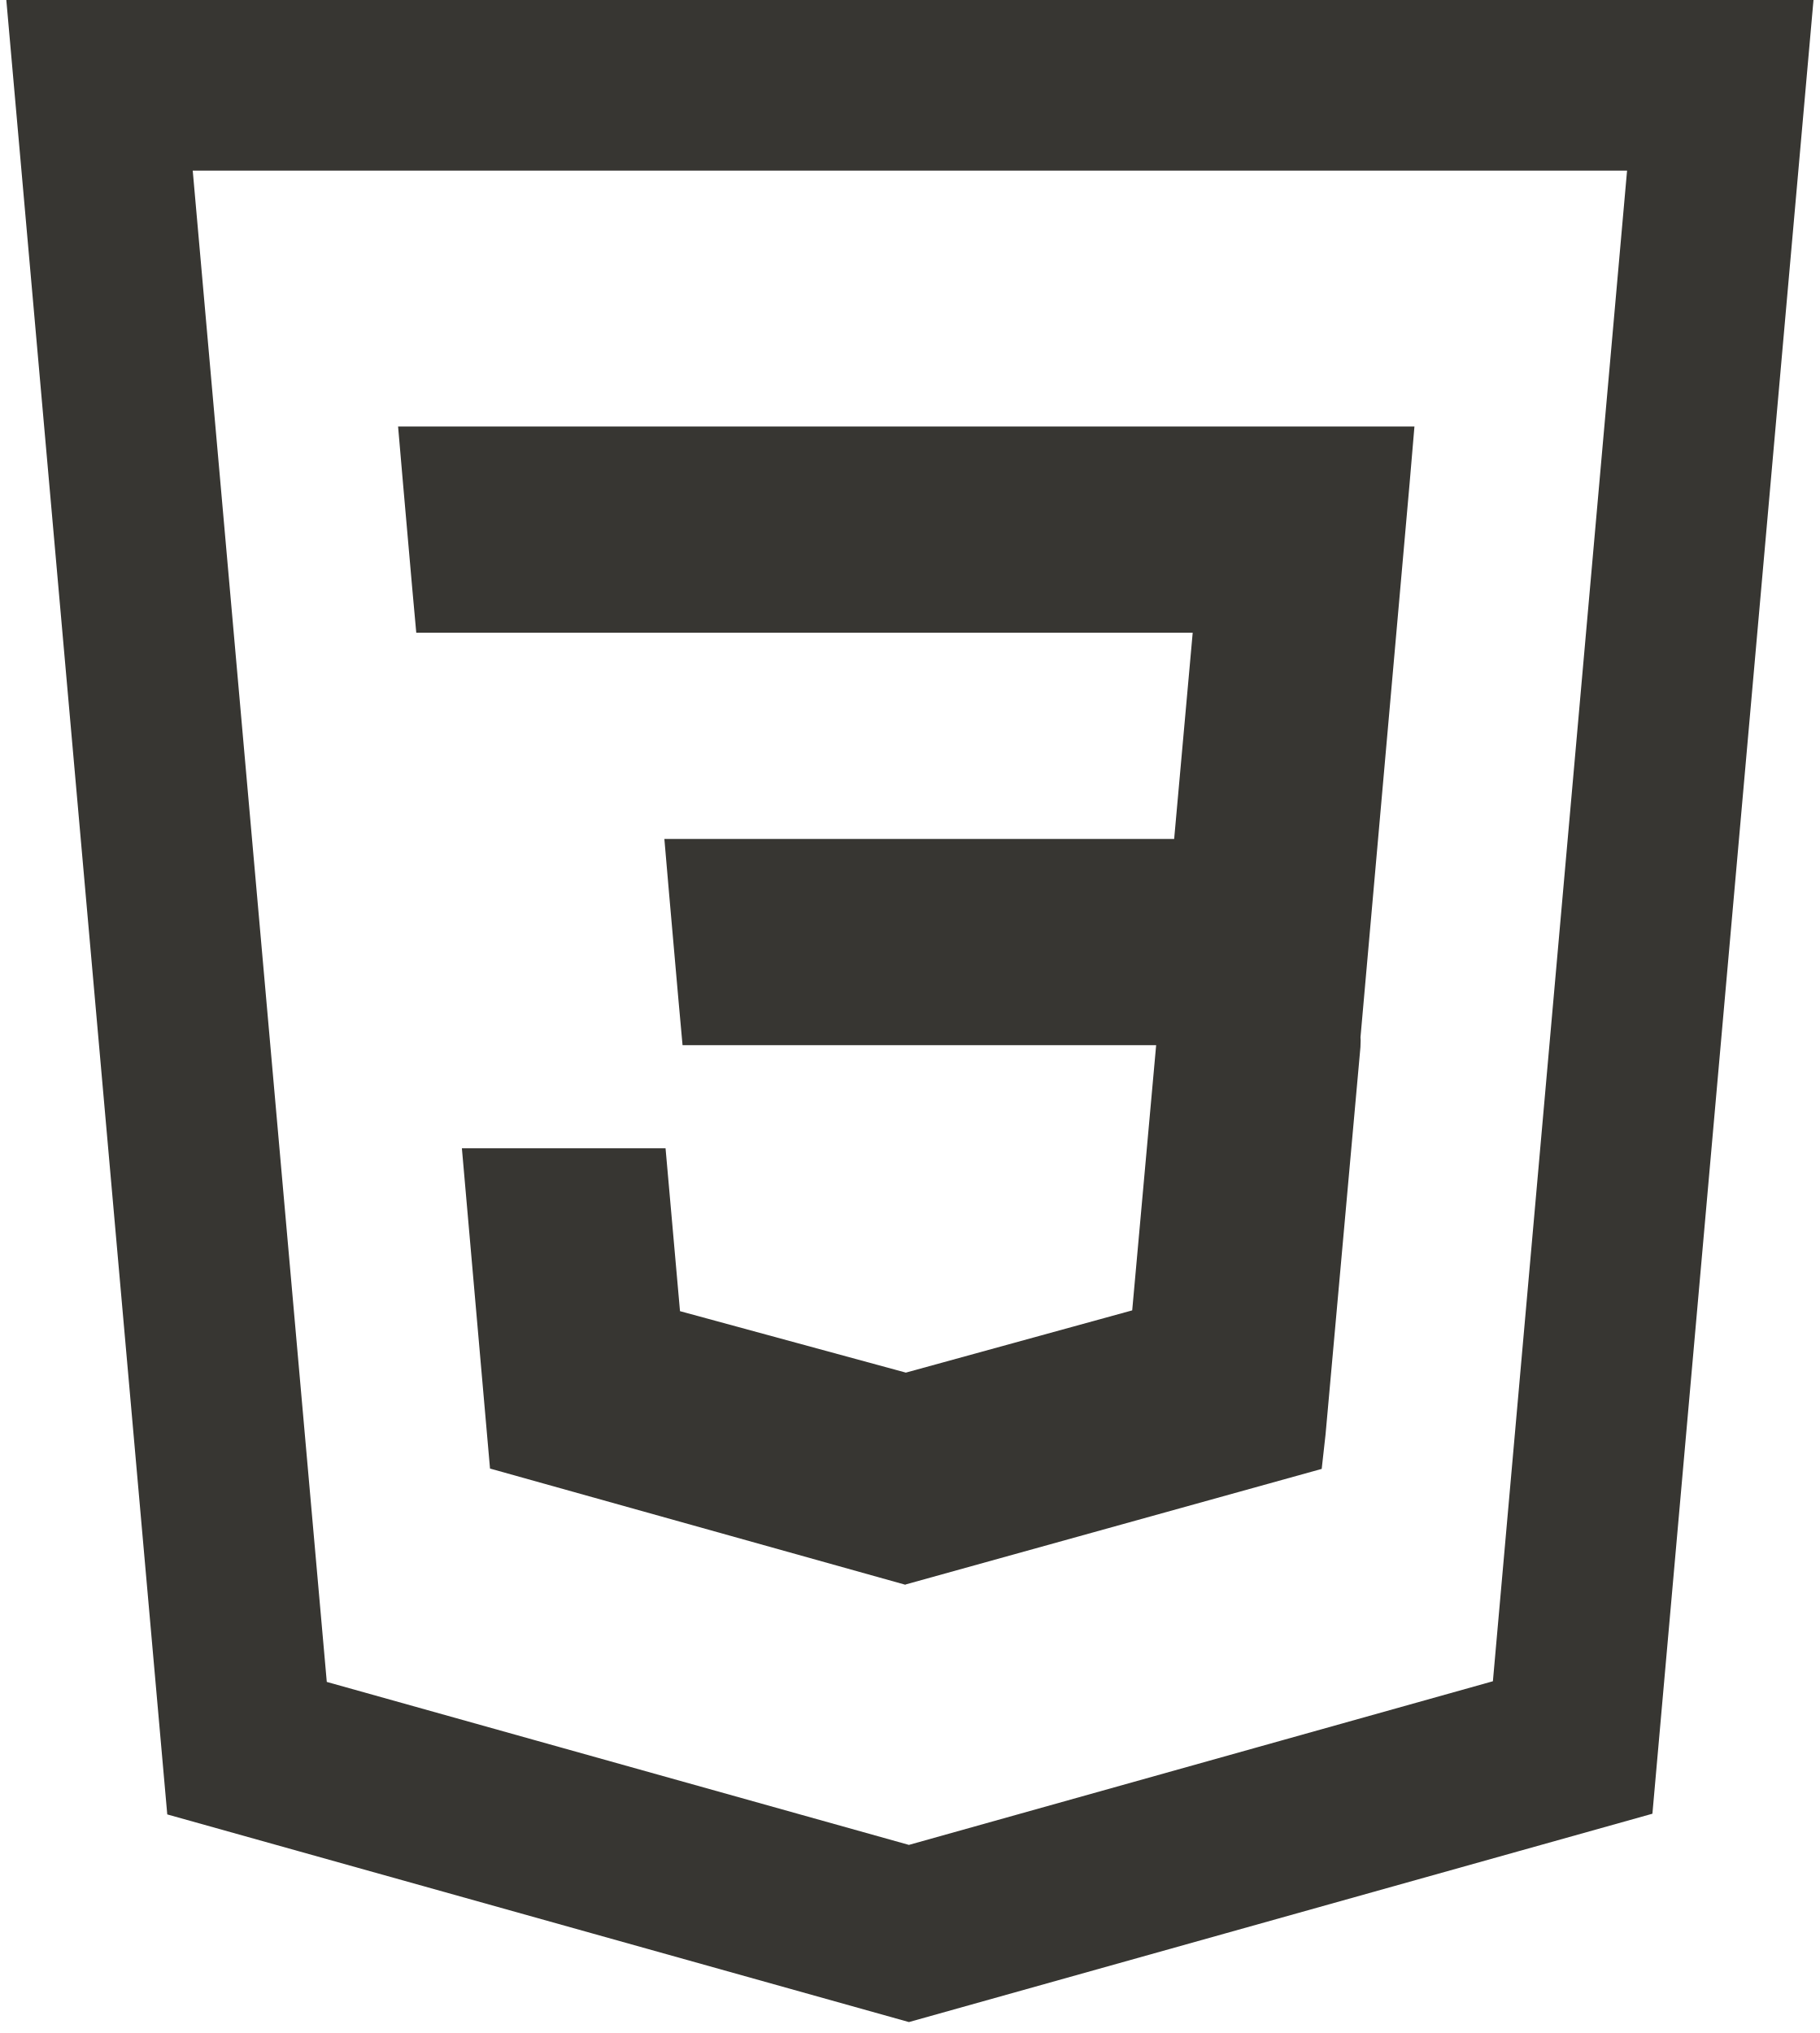
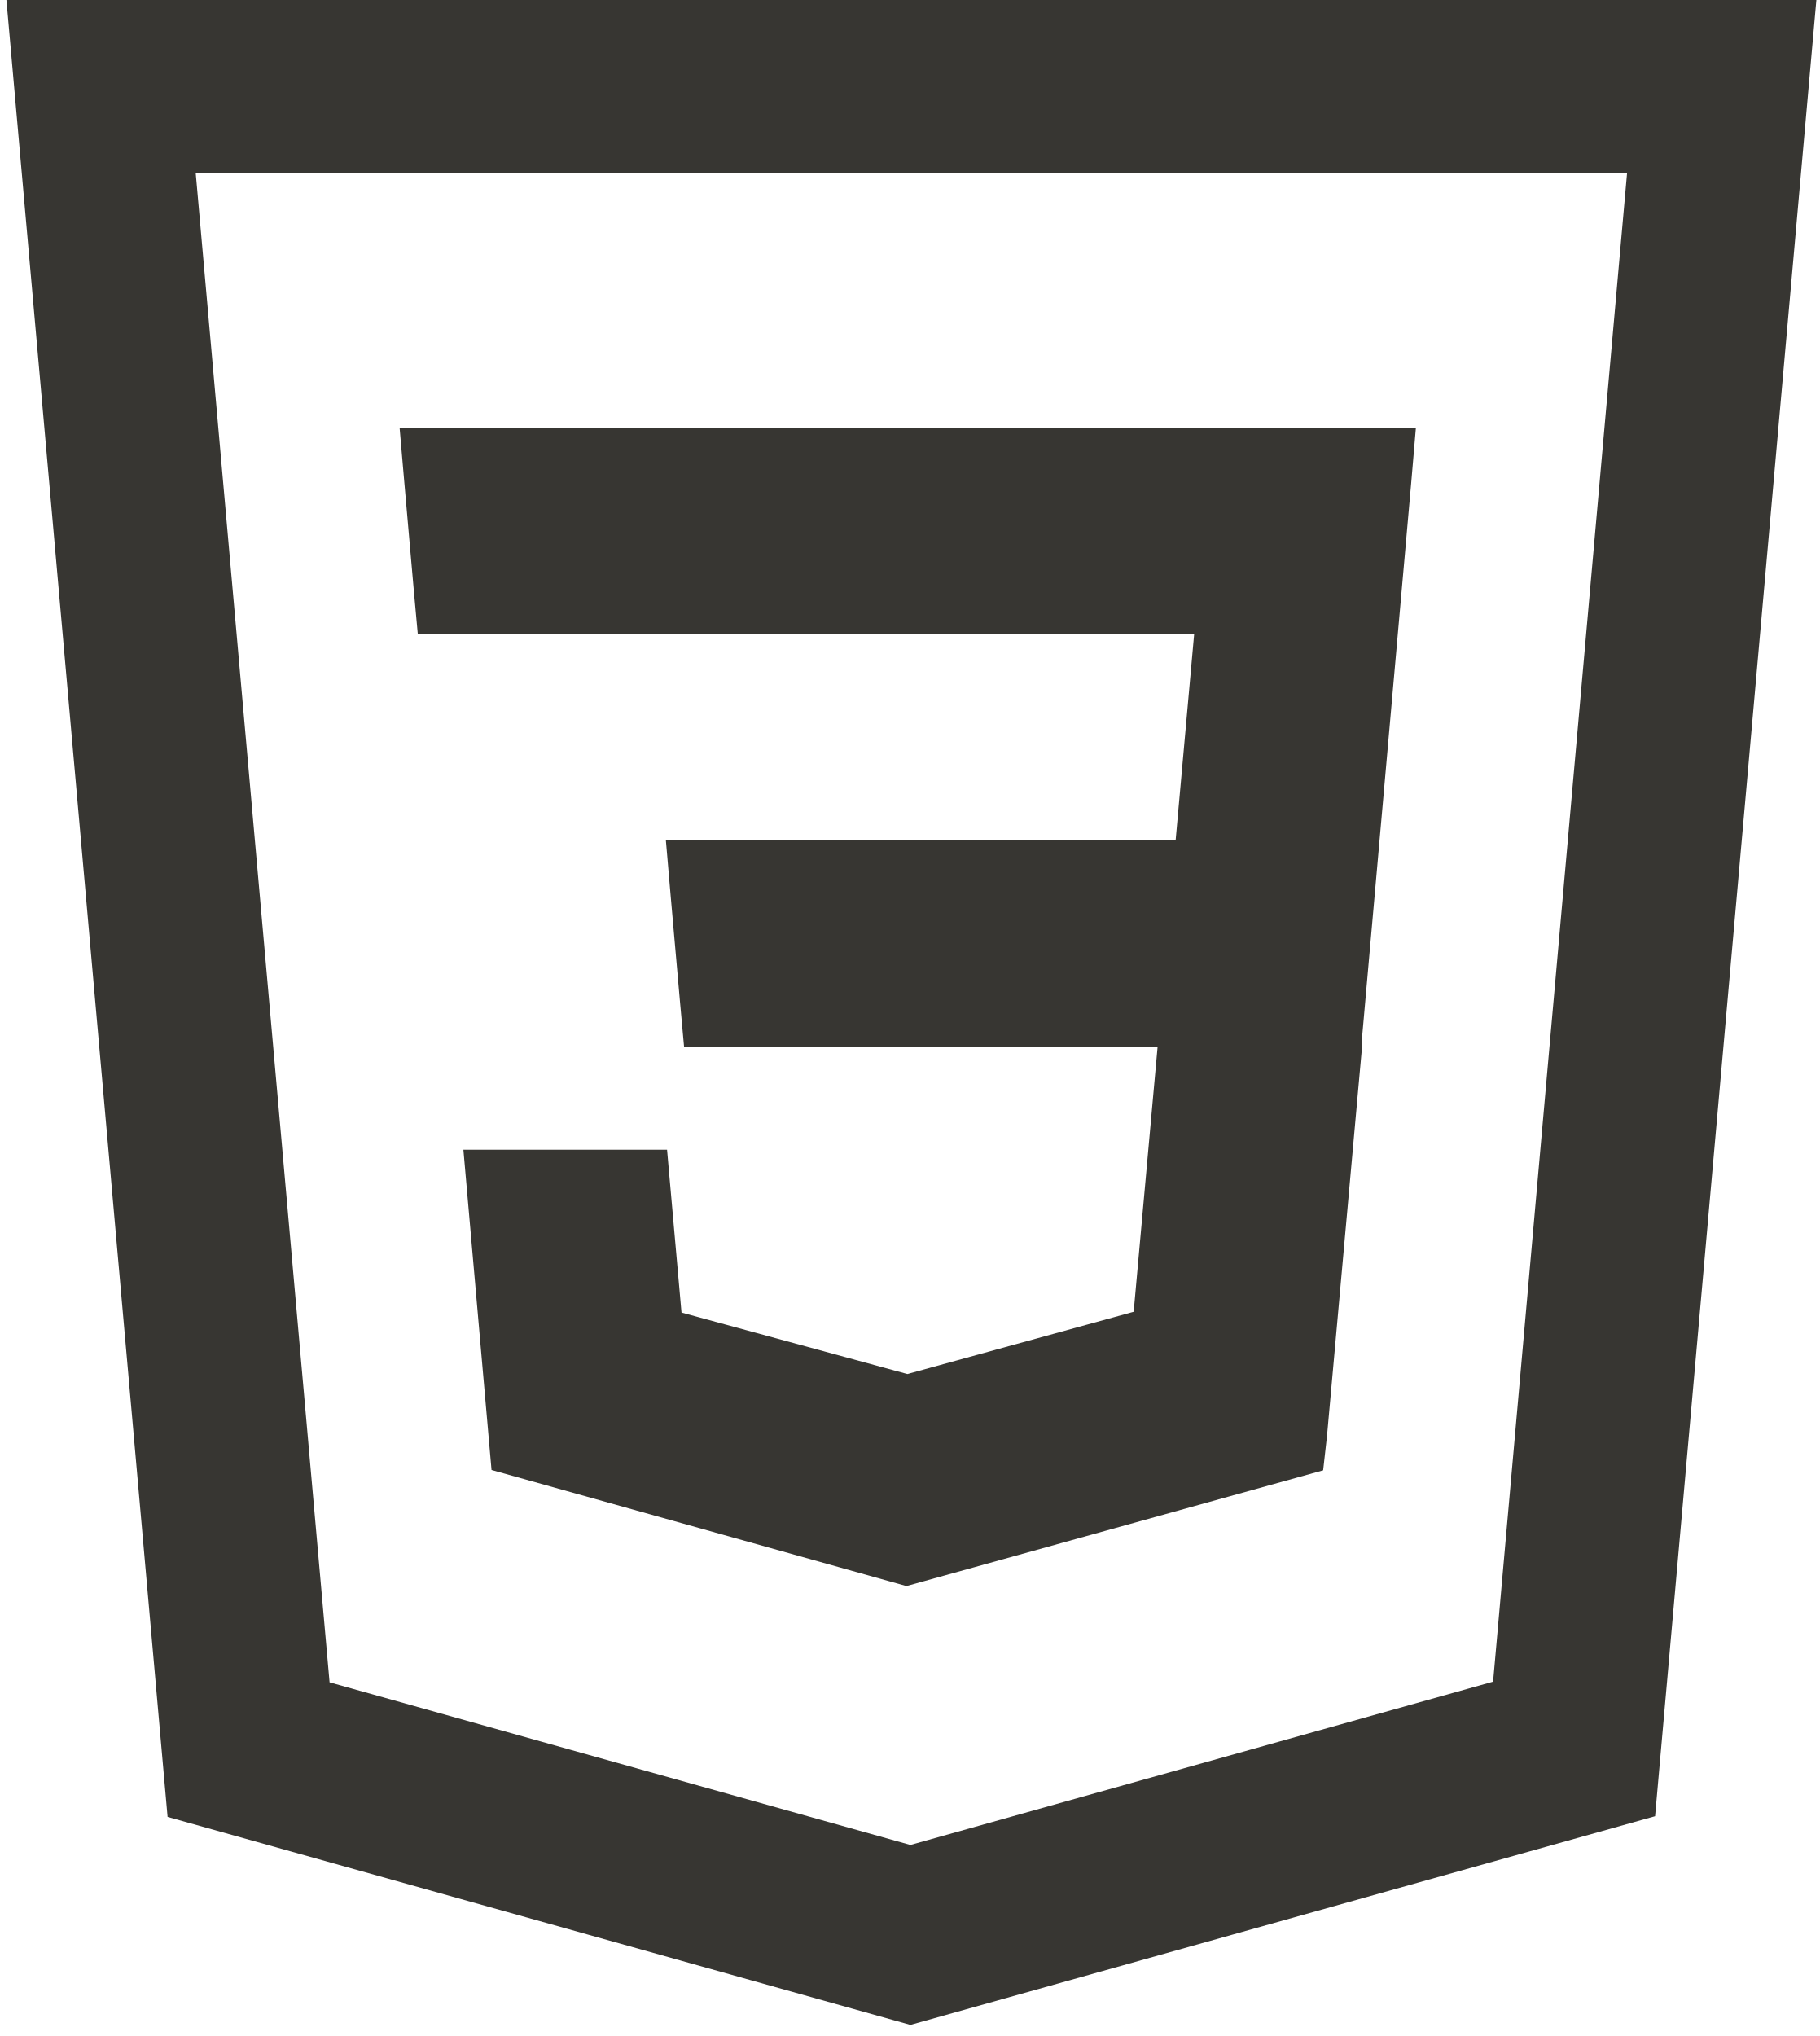
- <svg xmlns="http://www.w3.org/2000/svg" width="128" height="143" viewBox="0 0 128 143" fill="none">
-   <path d="M17.375 122.965L7 6H121L110.616 122.917L63.931 136L17.375 122.965Z" stroke="#373632" stroke-width="12" />
-   <path d="M99.147 34.002L95.693 72.966L95.704 73.177L95.689 73.661V73.657L93.235 100.901L92.965 103.322L63.701 111.45L63.679 111.47L34.466 103.297L32.488 80.772H46.813L47.829 92.226L63.706 96.546L63.701 96.555V96.553L79.636 92.171L81.32 73.519H48.009L47.723 70.366L47.072 62.979L46.73 59.013H82.587L83.891 44.506H29.279L28.993 41.355L28.343 33.966L28 30H99.488L99.147 34.002Z" fill="#373632" />
+ <svg xmlns="http://www.w3.org/2000/svg" width="126" height="141" viewBox="0 0 126 141" fill="none">
+   <path d="M17.216 121.166L7 6H119.246L109.022 121.119L63.055 134L17.216 121.166Z" stroke="#373632" stroke-width="12" />
+   <path d="M97.729 33.571L94.329 71.936L94.339 72.143L94.325 72.62V72.616L91.909 99.441L91.642 101.825L62.829 109.827L62.807 109.848L34.043 101.8L32.095 79.622H46.2L47.201 90.899L62.833 95.153L62.829 95.162V95.16L78.519 90.845L80.177 72.48H47.378L47.096 69.376L46.455 62.102L46.119 58.197H81.424L82.708 43.914H28.936L28.654 40.811L28.014 33.536L27.677 29.631H98.065L97.729 33.571Z" fill="#373632" />
</svg>
